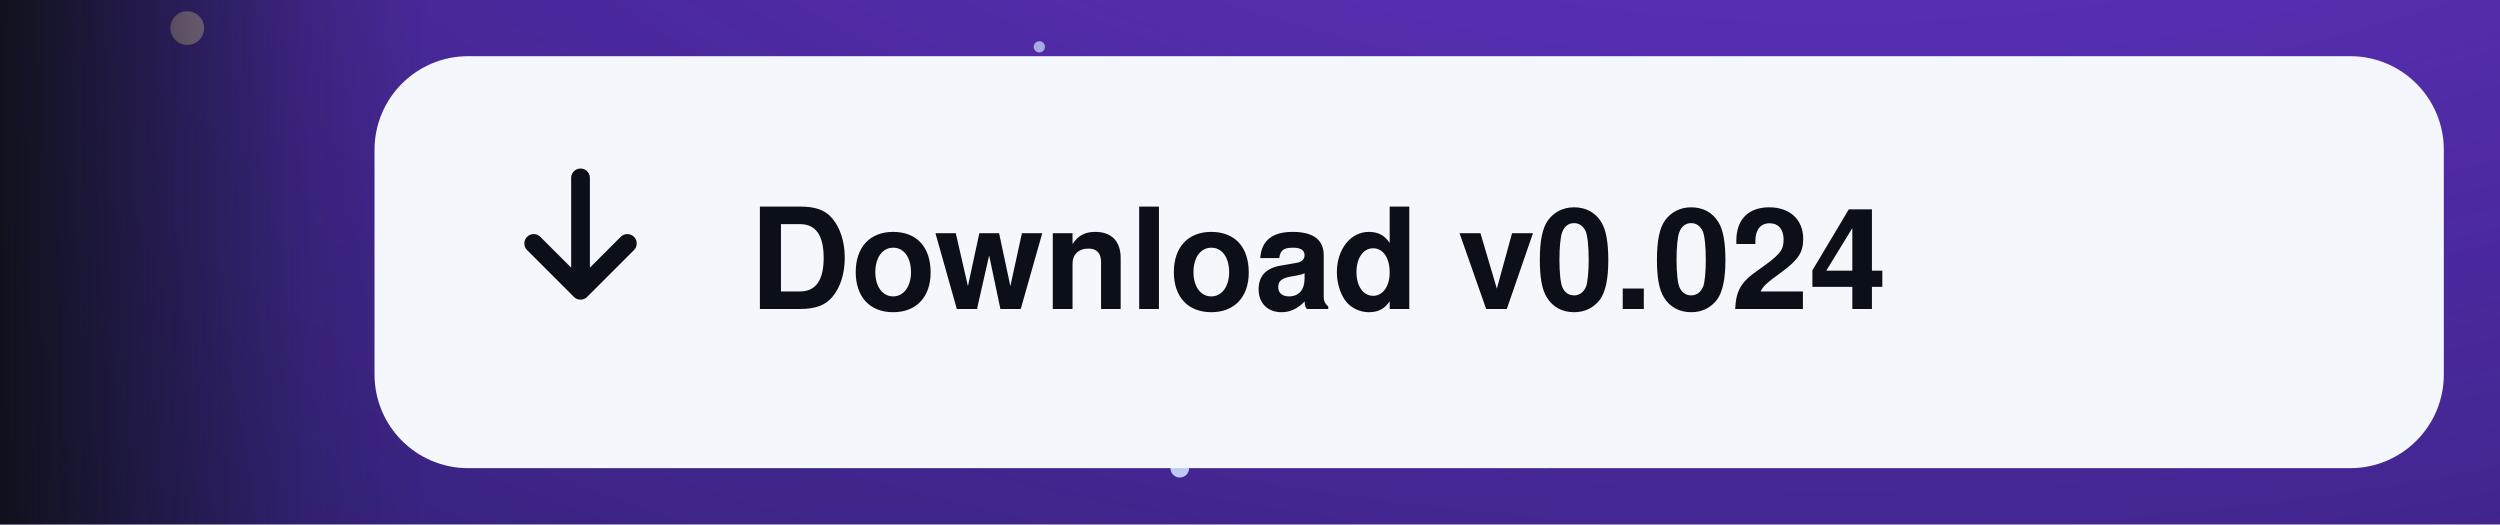
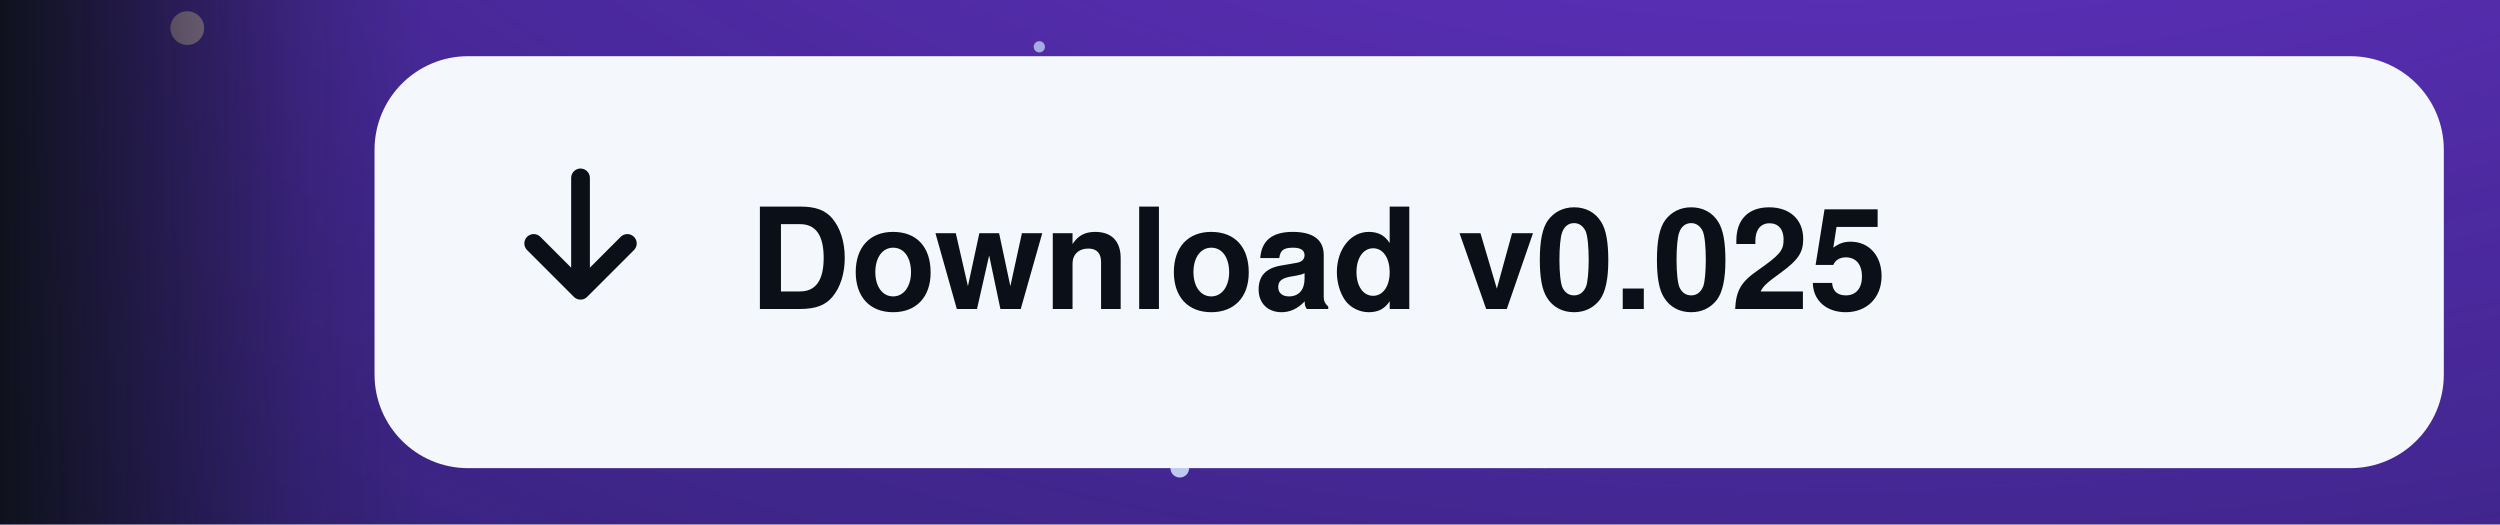
- <svg xmlns="http://www.w3.org/2000/svg" viewBox="0 0 267.0 56" width="267.0" height="56" role="img" aria-label="Download v0.024">
+ <svg xmlns="http://www.w3.org/2000/svg" viewBox="0 0 267.0 56" width="267.0" height="56" role="img" aria-label="Download v0.025">
  <defs>
    <radialGradient id="nbK">
      <stop offset="0" stop-color="#000" stop-opacity=".8" />
      <stop offset="1" stop-color="#000" stop-opacity="0" />
    </radialGradient>
    <radialGradient id="nbC">
      <stop offset="0" stop-color="#fff7e0" stop-opacity=".95" />
      <stop offset=".35" stop-color="#ffd9a0" stop-opacity=".35" />
      <stop offset="1" stop-color="#ffd9a0" stop-opacity="0" />
    </radialGradient>
    <radialGradient id="nb0d9488">
      <stop offset="0" stop-color="#0d9488" stop-opacity="1" />
      <stop offset=".55" stop-color="#0d9488" stop-opacity=".35" />
      <stop offset="1" stop-color="#0d9488" stop-opacity="0" />
    </radialGradient>
    <radialGradient id="nb1d4ed8">
      <stop offset="0" stop-color="#1d4ed8" stop-opacity="1" />
      <stop offset=".55" stop-color="#1d4ed8" stop-opacity=".35" />
      <stop offset="1" stop-color="#1d4ed8" stop-opacity="0" />
    </radialGradient>
    <radialGradient id="nb2563eb">
      <stop offset="0" stop-color="#2563eb" stop-opacity="1" />
      <stop offset=".55" stop-color="#2563eb" stop-opacity=".35" />
      <stop offset="1" stop-color="#2563eb" stop-opacity="0" />
    </radialGradient>
    <radialGradient id="nb6d28d9">
      <stop offset="0" stop-color="#6d28d9" stop-opacity="1" />
      <stop offset=".55" stop-color="#6d28d9" stop-opacity=".35" />
      <stop offset="1" stop-color="#6d28d9" stop-opacity="0" />
    </radialGradient>
    <radialGradient id="nb7c3aed">
      <stop offset="0" stop-color="#7c3aed" stop-opacity="1" />
      <stop offset=".55" stop-color="#7c3aed" stop-opacity=".35" />
      <stop offset="1" stop-color="#7c3aed" stop-opacity="0" />
    </radialGradient>
    <radialGradient id="nbbe185d">
      <stop offset="0" stop-color="#be185d" stop-opacity="1" />
      <stop offset=".55" stop-color="#be185d" stop-opacity=".35" />
      <stop offset="1" stop-color="#be185d" stop-opacity="0" />
    </radialGradient>
    <radialGradient id="nbdb2777">
      <stop offset="0" stop-color="#db2777" stop-opacity="1" />
      <stop offset=".55" stop-color="#db2777" stop-opacity=".35" />
      <stop offset="1" stop-color="#db2777" stop-opacity="0" />
    </radialGradient>
    <linearGradient id="bg_hbar" x1="0" y1="0" x2="0" y2="1">
      <stop offset="0" stop-color="#22d3ee" />
      <stop offset="1" stop-color="#8b5cf6" />
    </linearGradient>
    <clipPath id="bg_clip">
      <path d="M0 0 H267.0 V56 H0 V0 Z" />
    </clipPath>
  </defs>
  <style>@keyframes da{to{transform:translate(60px,26px)}}@keyframes db{to{transform:translate(-70px,34px)}}@keyframes dc{to{transform:translate(44px,-46px)}}.t0{animation:tw 2.6s ease-in-out infinite}.t3{animation:tw 8s ease-in-out infinite;animation-delay:-5s}.t1{animation:tw 4.5s ease-in-out infinite;animation-delay:-1.2s}.t2{animation:tw 6s ease-in-out infinite;animation-delay:-3s}@keyframes tw{50%{opacity:.15}}.shs{animation:shs 11s linear infinite}@keyframes shs{0%,80%{transform:translate(0,0);opacity:0}82%{opacity:1}94%{transform:translate(300px,140px);opacity:0}100%{opacity:0}}.t{font-family:-apple-system,"Segoe UI",Helvetica,Arial,sans-serif}.mo{font-family:ui-monospace,SFMono-Regular,Consolas,Menlo,monospace}@media (prefers-reduced-motion:reduce){*{animation:none!important}}</style>
  <path d="M0 0 H267.0 V56 H0 V0 Z" fill="#0c1438" />
  <g clip-path="url(#bg_clip)">
    <g class="da">
      <ellipse cx="197" cy="-55" rx="591" ry="310" fill="url(#nb7c3aed)" opacity="0.853" />
    </g>
    <circle cx="87" cy="27" r="1.8" fill="#cfe3ff" opacity="0.89" class="t2" />
    <circle cx="114" cy="47" r="0.8" fill="#ffe9c4" opacity="0.82" class="t3" />
    <circle cx="165" cy="49" r="1.0" fill="#cfe3ff" opacity="0.68" />
    <circle cx="20" cy="3" r="1.8" fill="#ffe9c4" opacity="0.52" />
    <circle cx="118" cy="29" r="1.3" fill="#e9d5ff" opacity="0.91" class="t1" />
    <circle cx="132" cy="36" r="0.6" fill="#ffffff" opacity="0.87" class="t2" />
    <circle cx="118" cy="10" r="1.3" fill="#ffffff" opacity="0.99" class="t2" />
    <circle cx="126" cy="50" r="1.0" fill="#cfe3ff" opacity="0.86" class="t3" />
    <circle cx="111" cy="5" r="0.6" fill="#cfe3ff" opacity="0.69" />
    <circle cx="197" cy="34" r="0.8" fill="#ffffff" opacity="0.83" class="t2" />
  </g>
  <defs>
    <linearGradient id="fdl" gradientUnits="userSpaceOnUse" x1="0" x2="46">
      <stop offset="0" stop-color="#0d1117" stop-opacity="0.95" />
      <stop offset="0.35" stop-color="#0d1117" stop-opacity="0.55" />
      <stop offset="0.7" stop-color="#0d1117" stop-opacity="0.18" />
      <stop offset="1" stop-color="#0d1117" stop-opacity="0" />
    </linearGradient>
    <linearGradient id="fdr" gradientUnits="userSpaceOnUse" x1="1000" x2="954">
      <stop offset="0" stop-color="#0d1117" stop-opacity="0.95" />
      <stop offset="0.35" stop-color="#0d1117" stop-opacity="0.55" />
      <stop offset="0.7" stop-color="#0d1117" stop-opacity="0.18" />
      <stop offset="1" stop-color="#0d1117" stop-opacity="0" />
    </linearGradient>
  </defs>
  <rect x="0" width="46" height="56" fill="url(#fdl)" />
  <rect x="40.0" y="6" width="221.0" height="44" rx="10" fill="#f4f7fb" />
  <path d="M62.0 19 v12 m-5 -5 l5 5 l5 -5" fill="none" stroke="#0b0f17" stroke-width="2" stroke-linecap="round" stroke-linejoin="round" />
-   <text x="80.0" y="33" class="t" font-size="15" font-weight="600" fill="#0b0f17" textLength="118.1" lengthAdjust="spacingAndGlyphs">Download v0.024</text>
+   <text x="80.0" y="33" class="t" font-size="15" font-weight="600" fill="#0b0f17" textLength="118.1" lengthAdjust="spacingAndGlyphs">Download v0.025</text>
</svg>
